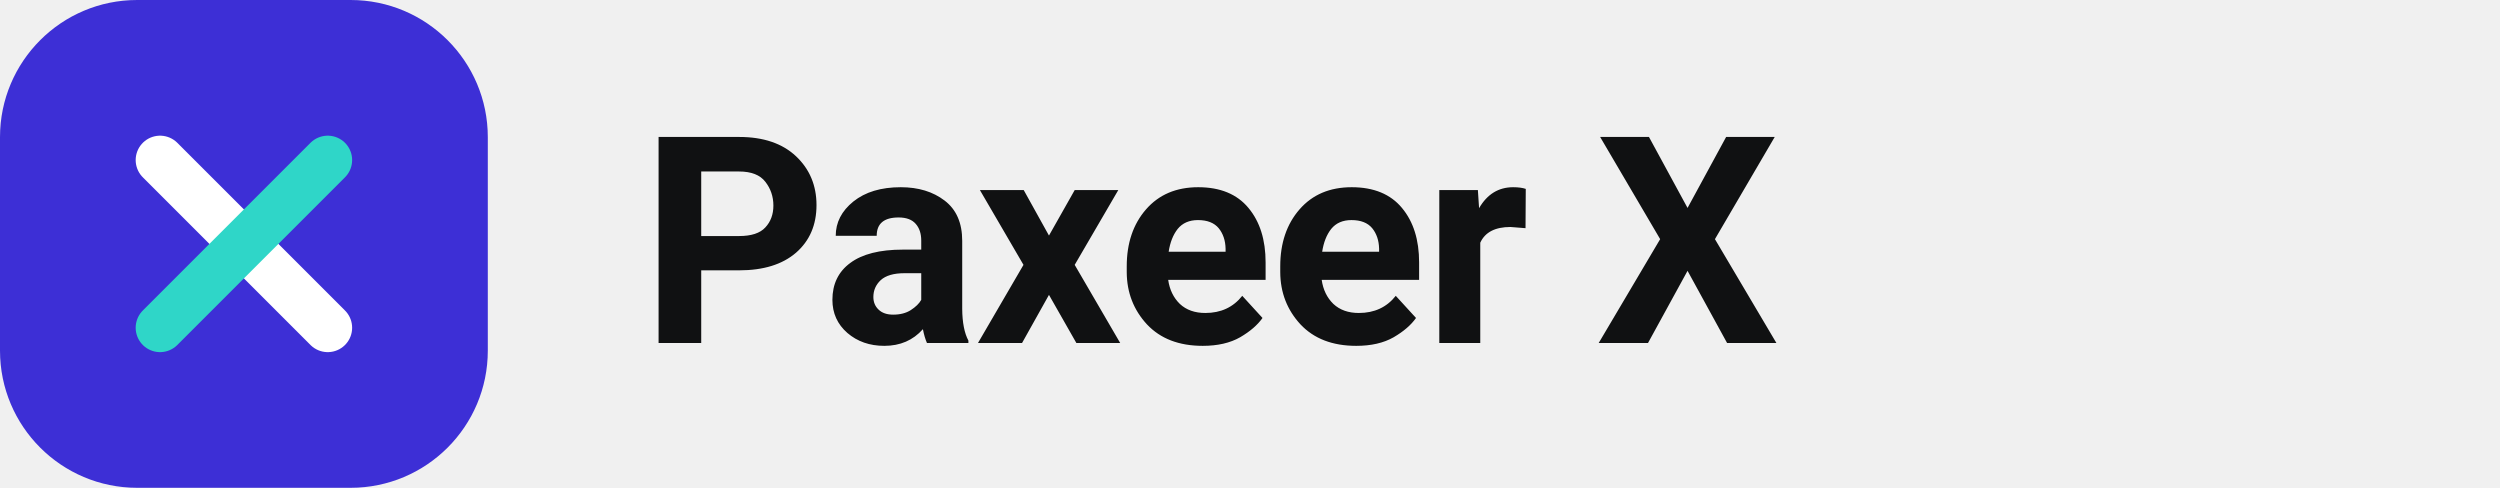
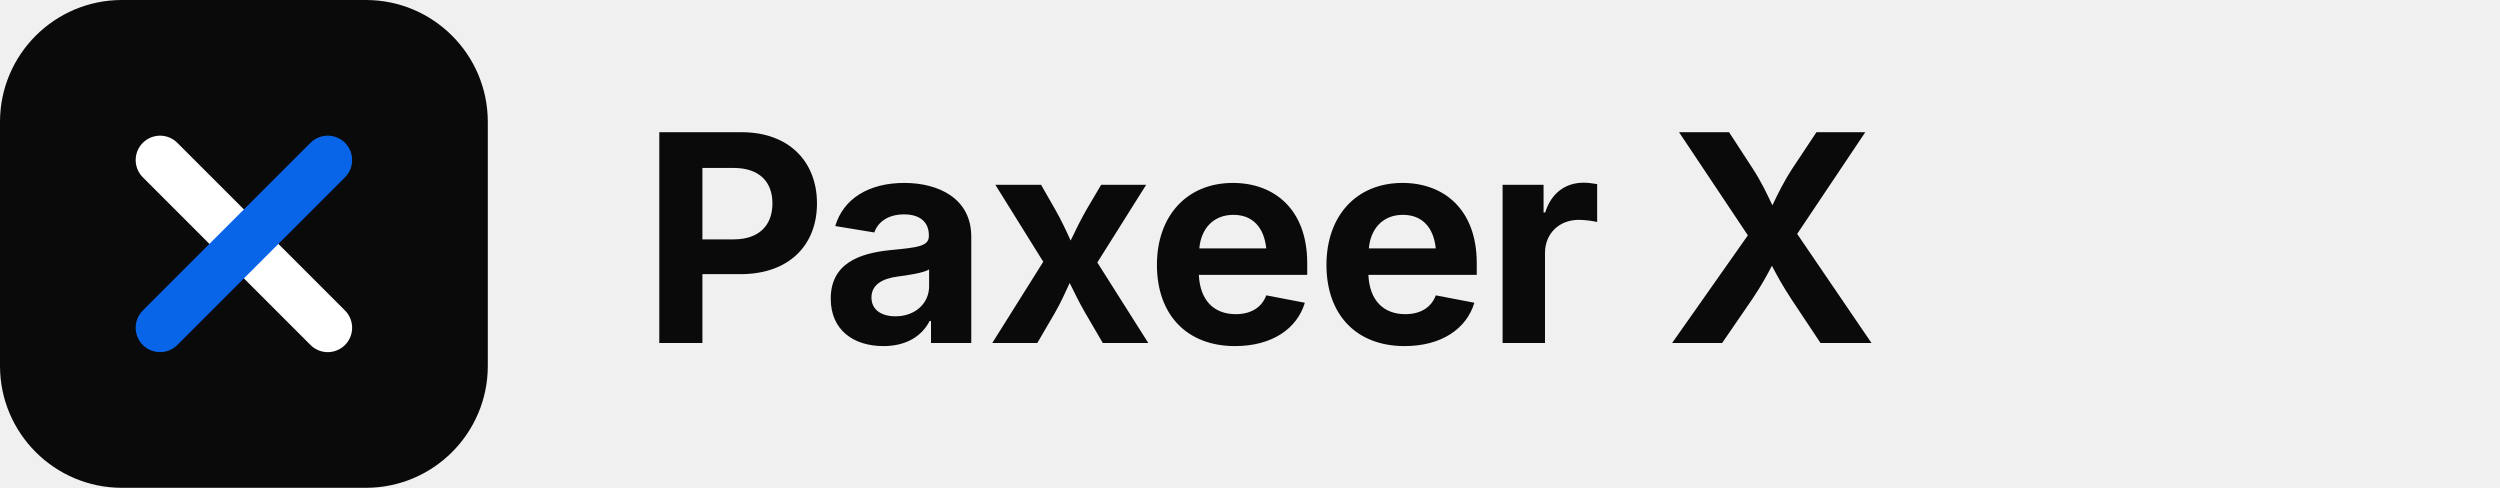
<svg xmlns="http://www.w3.org/2000/svg" viewBox="0 0 164 32" width="164" height="32" role="img" aria-label="Paxeer X">
-   <rect width="32" height="32" rx="9" fill="#3D2FD6" />
+   <rect width="32" height="32" rx="8" fill="#0A0A0A" />
  <path d="M10.5 10.5 L21.5 21.5" stroke="#FFFFFF" stroke-width="3.2" stroke-linecap="round" />
-   <path d="M21.5 10.5 L10.5 21.5" stroke="#2FD6C8" stroke-width="3.2" stroke-linecap="round" />
-   <text x="42" y="22.5" textLength="118" lengthAdjust="spacingAndGlyphs" font-family="system-ui, -apple-system, Segoe UI, Roboto, Helvetica, Arial, sans-serif" font-size="19" font-weight="600" letter-spacing="-0.2" fill="#101112">Paxeer X</text>
+   <path d="M21.5 10.5 L10.5 21.5" stroke="#0965E8" stroke-width="3.2" stroke-linecap="round" />
+   <text x="42" y="22.5" textLength="118" lengthAdjust="spacingAndGlyphs" font-family="Manrope, ui-sans-serif, system-ui, -apple-system, Segoe UI, sans-serif" font-size="19" font-weight="700" letter-spacing="-0.2" fill="#0A0A0A">Paxeer X</text>
</svg>
